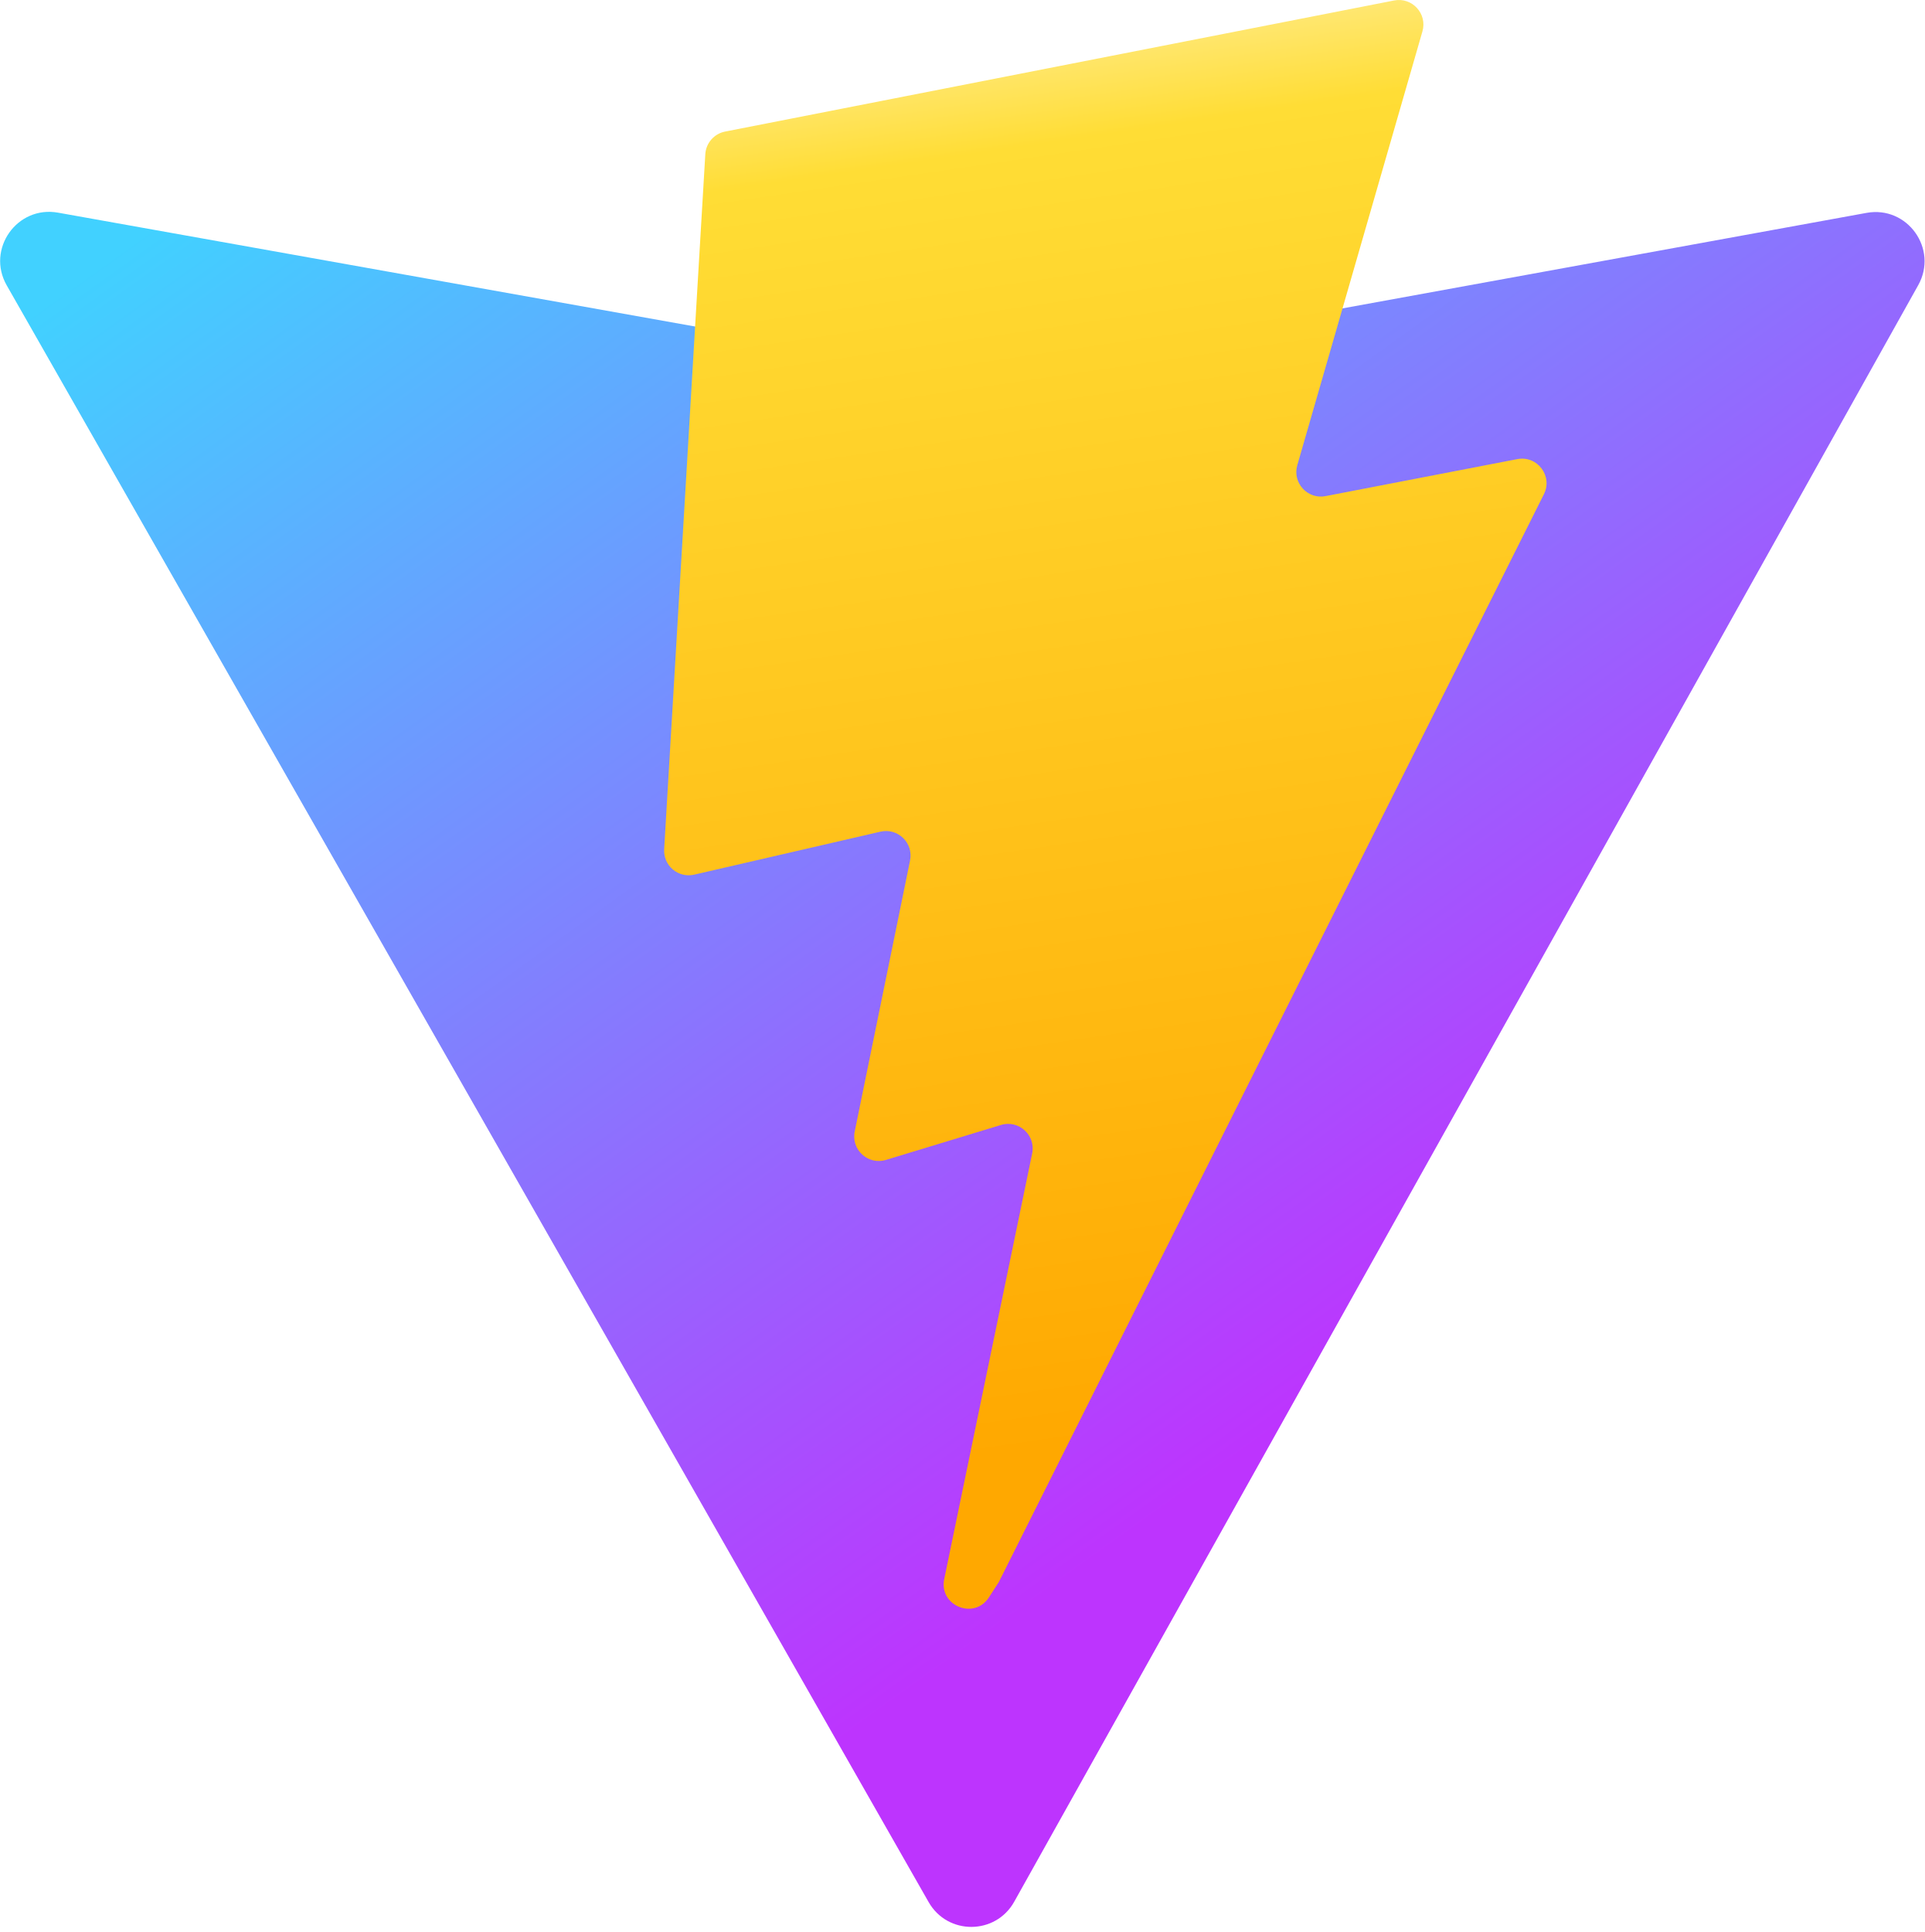
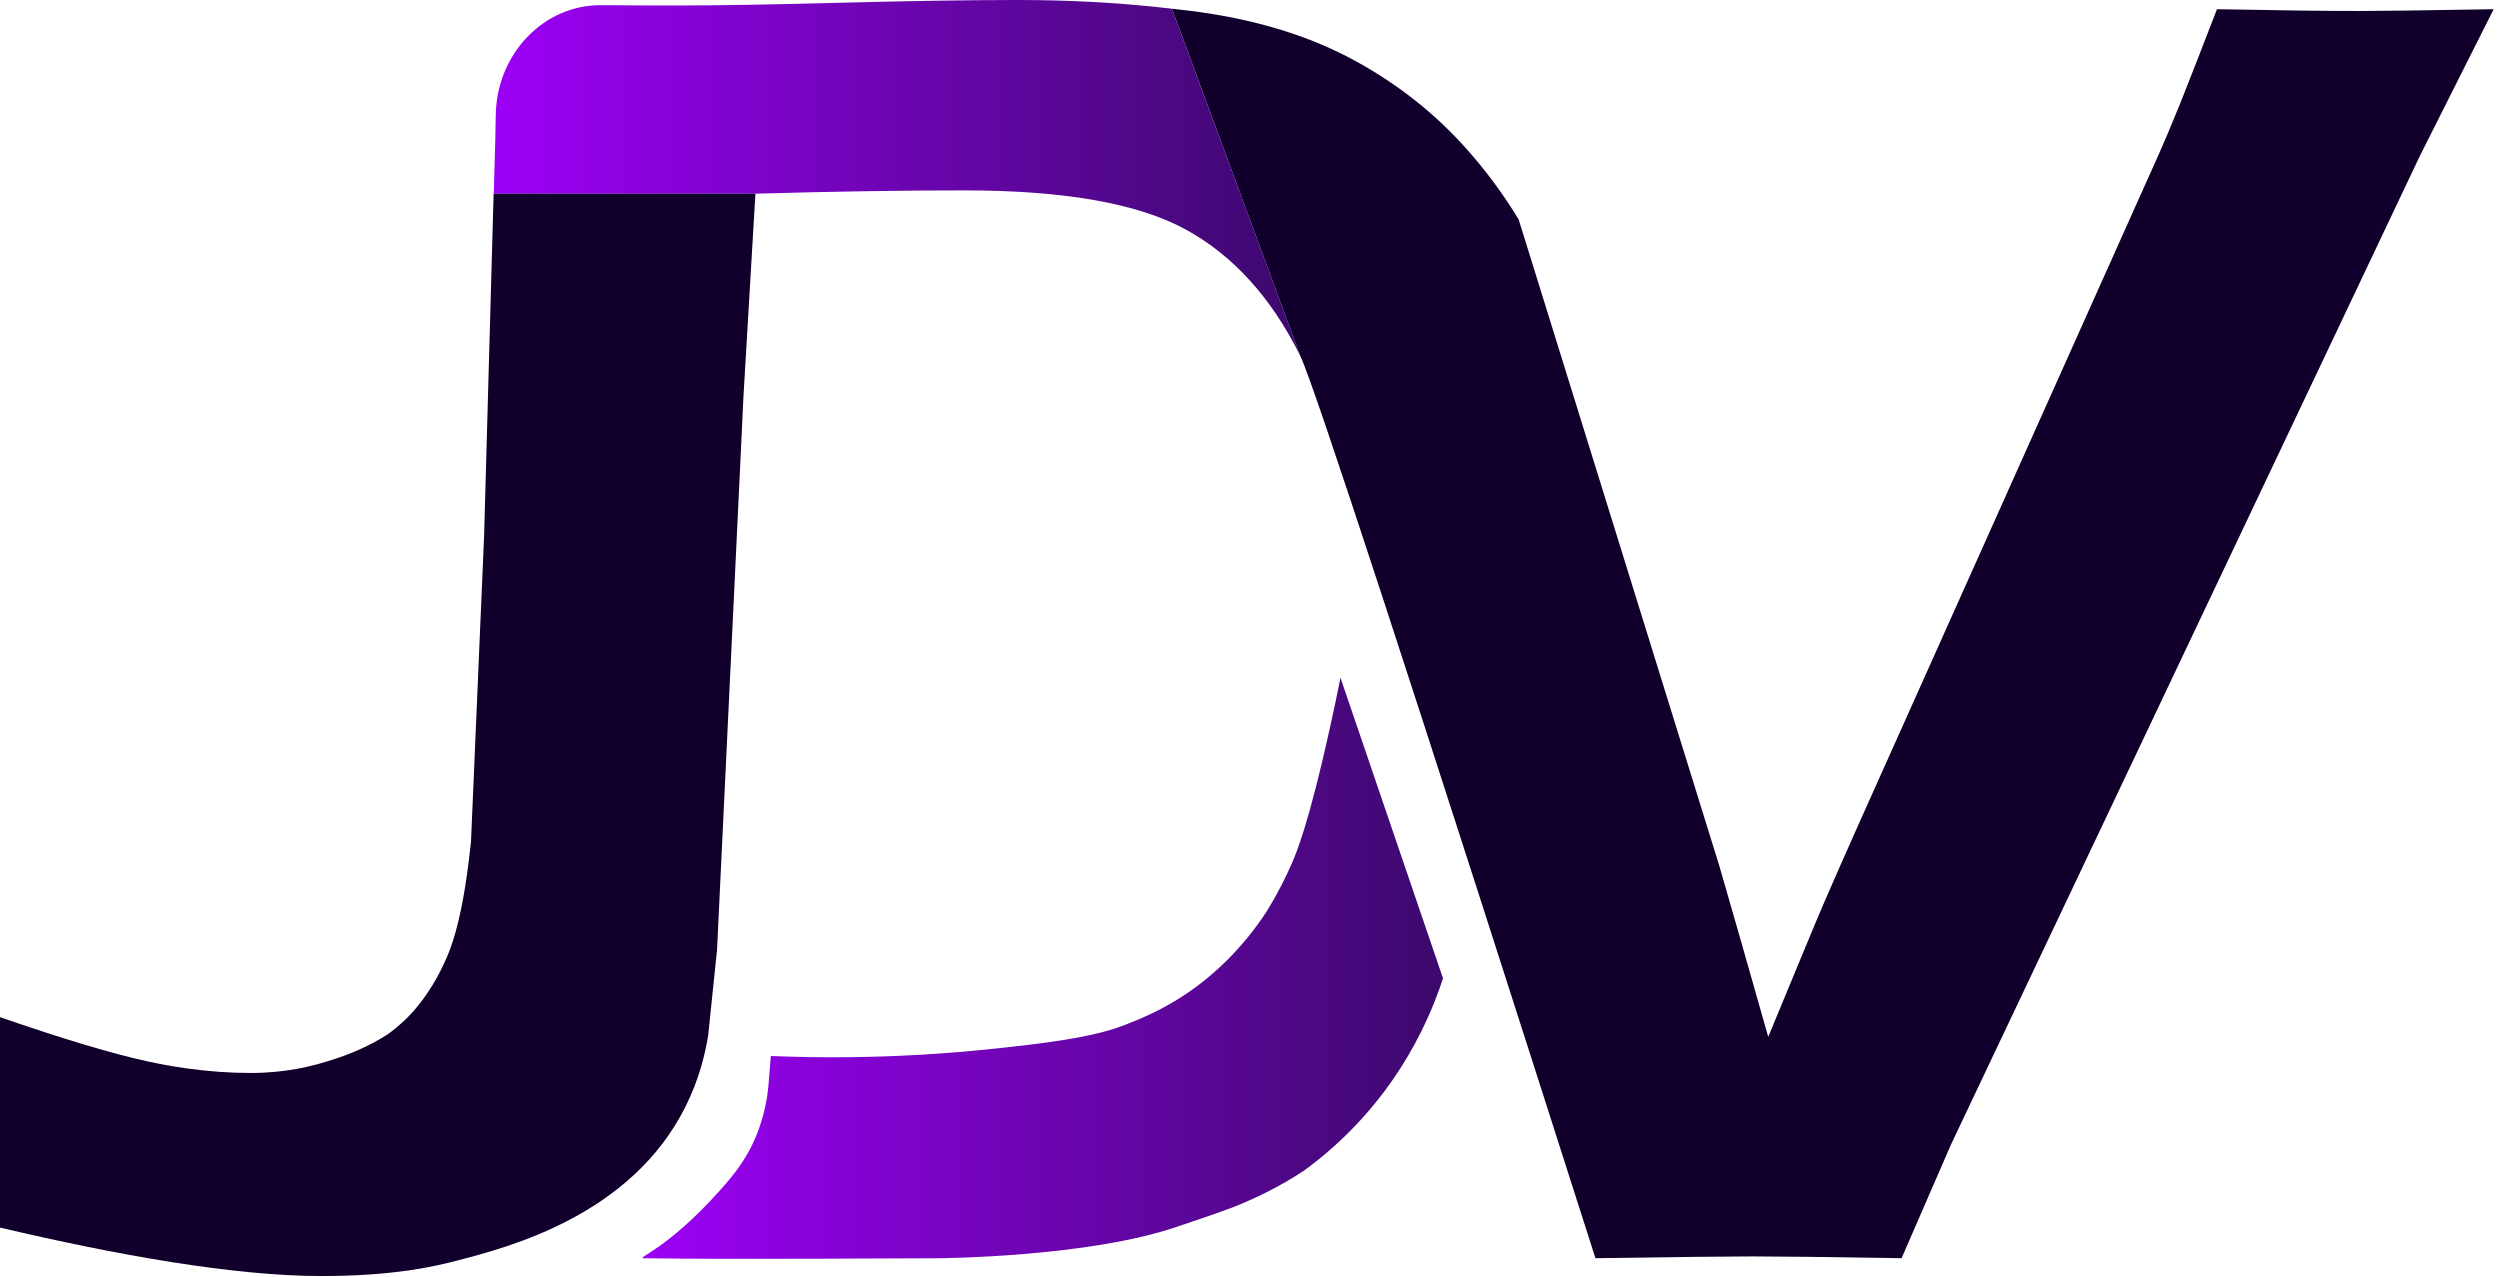
- <svg xmlns="http://www.w3.org/2000/svg" aria-hidden="true" role="img" class="iconify iconify--logos" width="31.88" height="32" preserveAspectRatio="xMidYMid meet" viewBox="0 0 256 257">
+ <svg xmlns="http://www.w3.org/2000/svg" width="378" height="193" viewBox="0 0 378 193" fill="none">
+   <path d="M202.678 102.472C202.312 104.34 201.751 107.064 201.018 110.349C197.871 124.542 196.052 128.902 195.228 130.77C194.381 132.688 193.191 135.094 191.555 137.757C190.044 140.077 187.675 143.265 184.265 146.392C178.497 151.692 172.959 153.866 169.766 155.088C165.04 156.883 157.933 157.762 149.866 158.605C143.068 159.326 135.767 159.778 128.02 159.851C124.072 159.888 120.249 159.814 116.553 159.668C116.427 161.158 116.301 162.636 116.187 164.126C116.038 165.762 115.683 168.083 114.745 170.684C113.166 175.057 110.866 177.744 108.794 180.052C100.612 189.2 95.932 190.226 97.419 190.25C113.441 190.446 133.215 190.25 141.477 190.25C142.175 190.25 164.731 190.092 178.166 185.414C178.166 185.402 183.338 183.704 186.245 182.605C188.797 181.628 193.305 179.612 197.299 176.901C202.403 173.151 209.59 166.605 214.865 156.016C216.49 152.755 217.543 149.885 218.184 147.931" fill="url(#paint0_linear_77_3)" />
+   <path d="M356.709 1.661C351.788 1.661 344.613 1.576 335.206 1.392C332.609 8.122 330.709 12.983 329.507 15.988C328.294 18.98 327.093 21.813 325.88 24.5L285.095 115.54C279.659 127.619 276.077 135.741 274.349 139.894L267.357 156.773C264.325 146.074 261.853 137.439 259.953 130.893L242.101 73.367L229.627 33.196C227.35 29.422 224.73 25.881 221.777 22.558C217.028 17.209 211.409 12.763 204.921 9.209C198.444 5.655 190.857 3.237 182.171 1.942C181.301 1.808 180.431 1.685 179.55 1.588C178.784 1.49 177.971 1.417 177.193 1.319L196.636 53.898C198.596 57.856 213.461 103.302 241.231 190.238C253.682 190.055 261.59 189.97 264.965 189.97C268.765 189.97 276.283 190.055 287.521 190.238L295.039 172.944L365.909 23.523L377.044 1.392C366.424 1.576 359.65 1.661 356.709 1.661Z" fill="#10002B" />
+   <path d="M177.192 1.319C169.903 0.452 162.133 0 153.836 0C146.318 0 137.392 0.147 127.069 0.415C116.736 0.696 108.416 0.831 102.111 0.831C98.472 0.831 94.741 0.818 90.908 0.782C82.188 0.708 75.058 8.183 74.955 17.49C74.932 19.139 74.909 20.372 74.887 21.178L74.658 29.288H114.241C126.051 28.946 136.579 28.787 145.826 28.787C160.862 28.787 171.997 30.741 179.207 34.662C186.427 38.583 192.241 44.995 196.647 53.898L177.192 1.319Z" fill="url(#paint1_linear_77_3)" />
+   <path d="M108.417 143.607C109.63 118.313 110.843 93.018 112.044 67.724C112.17 65.049 112.285 62.533 112.399 60.164L114.219 29.288H74.635L73.193 81.086L71.214 127.277C71.111 128.23 71.008 129.109 70.905 129.94C70.218 135.668 69.268 140.199 68.055 143.521C66.842 146.66 65.286 149.433 63.386 151.839C62.093 153.5 60.491 155.027 58.591 156.407C55.994 158.068 53.018 159.411 49.642 160.425C47.502 161.109 45.328 161.597 43.108 161.891C42.124 162.025 41.14 162.11 40.133 162.171C39.377 162.22 38.611 162.233 37.844 162.233C34.766 162.233 31.607 162 28.369 161.561C26.343 161.28 24.295 160.913 22.224 160.462C16.822 159.277 9.418 157.054 0 153.793V185.609C17.623 189.762 35.384 192.937 48.612 192.937C59.667 192.937 65.801 191.46 69.188 190.58C77.027 188.54 95.451 183.741 103.645 167.326C105.785 163.051 106.666 159.094 107.078 156.541" fill="#10002B" />
  <defs>
-     <linearGradient id="IconifyId1813088fe1fbc01fb466" x1="-.828%" x2="57.636%" y1="7.652%" y2="78.411%">
-       <stop offset="0%" stop-color="#41D1FF" />
-       <stop offset="100%" stop-color="#BD34FE" />
+     <linearGradient id="paint0_linear_77_3" x1="97.156" y1="146.404" x2="218.184" y2="146.404" gradientUnits="userSpaceOnUse">
+       <stop stop-color="#9D00F7" />
+       <stop offset="1" stop-color="#3C096C" />
    </linearGradient>
-     <linearGradient id="IconifyId1813088fe1fbc01fb467" x1="43.376%" x2="50.316%" y1="2.242%" y2="89.03%">
-       <stop offset="0%" stop-color="#FFEA83" />
-       <stop offset="8.333%" stop-color="#FFDD35" />
-       <stop offset="100%" stop-color="#FFA800" />
+     <linearGradient id="paint1_linear_77_3" x1="74.646" y1="26.955" x2="196.635" y2="26.955" gradientUnits="userSpaceOnUse">
+       <stop stop-color="#9D00F7" />
+       <stop offset="1" stop-color="#3C096C" />
    </linearGradient>
  </defs>
-   <path fill="url(#IconifyId1813088fe1fbc01fb466)" d="M255.153 37.938L134.897 252.976c-2.483 4.44-8.862 4.466-11.382.048L.875 37.958c-2.746-4.814 1.371-10.646 6.827-9.67l120.385 21.517a6.537 6.537 0 0 0 2.322-.004l117.867-21.483c5.438-.991 9.574 4.796 6.877 9.62Z" />
-   <path fill="url(#IconifyId1813088fe1fbc01fb467)" d="M185.432.063L96.44 17.501a3.268 3.268 0 0 0-2.634 3.014l-5.474 92.456a3.268 3.268 0 0 0 3.997 3.378l24.777-5.718c2.318-.535 4.413 1.507 3.936 3.838l-7.361 36.047c-.495 2.426 1.782 4.5 4.151 3.78l15.304-4.649c2.372-.72 4.652 1.36 4.15 3.788l-11.698 56.621c-.732 3.542 3.979 5.473 5.943 2.437l1.313-2.028l72.516-144.72c1.215-2.423-.88-5.186-3.54-4.672l-25.505 4.922c-2.396.462-4.435-1.77-3.759-4.114l16.646-57.705c.677-2.35-1.37-4.583-3.769-4.113Z" />
</svg>
